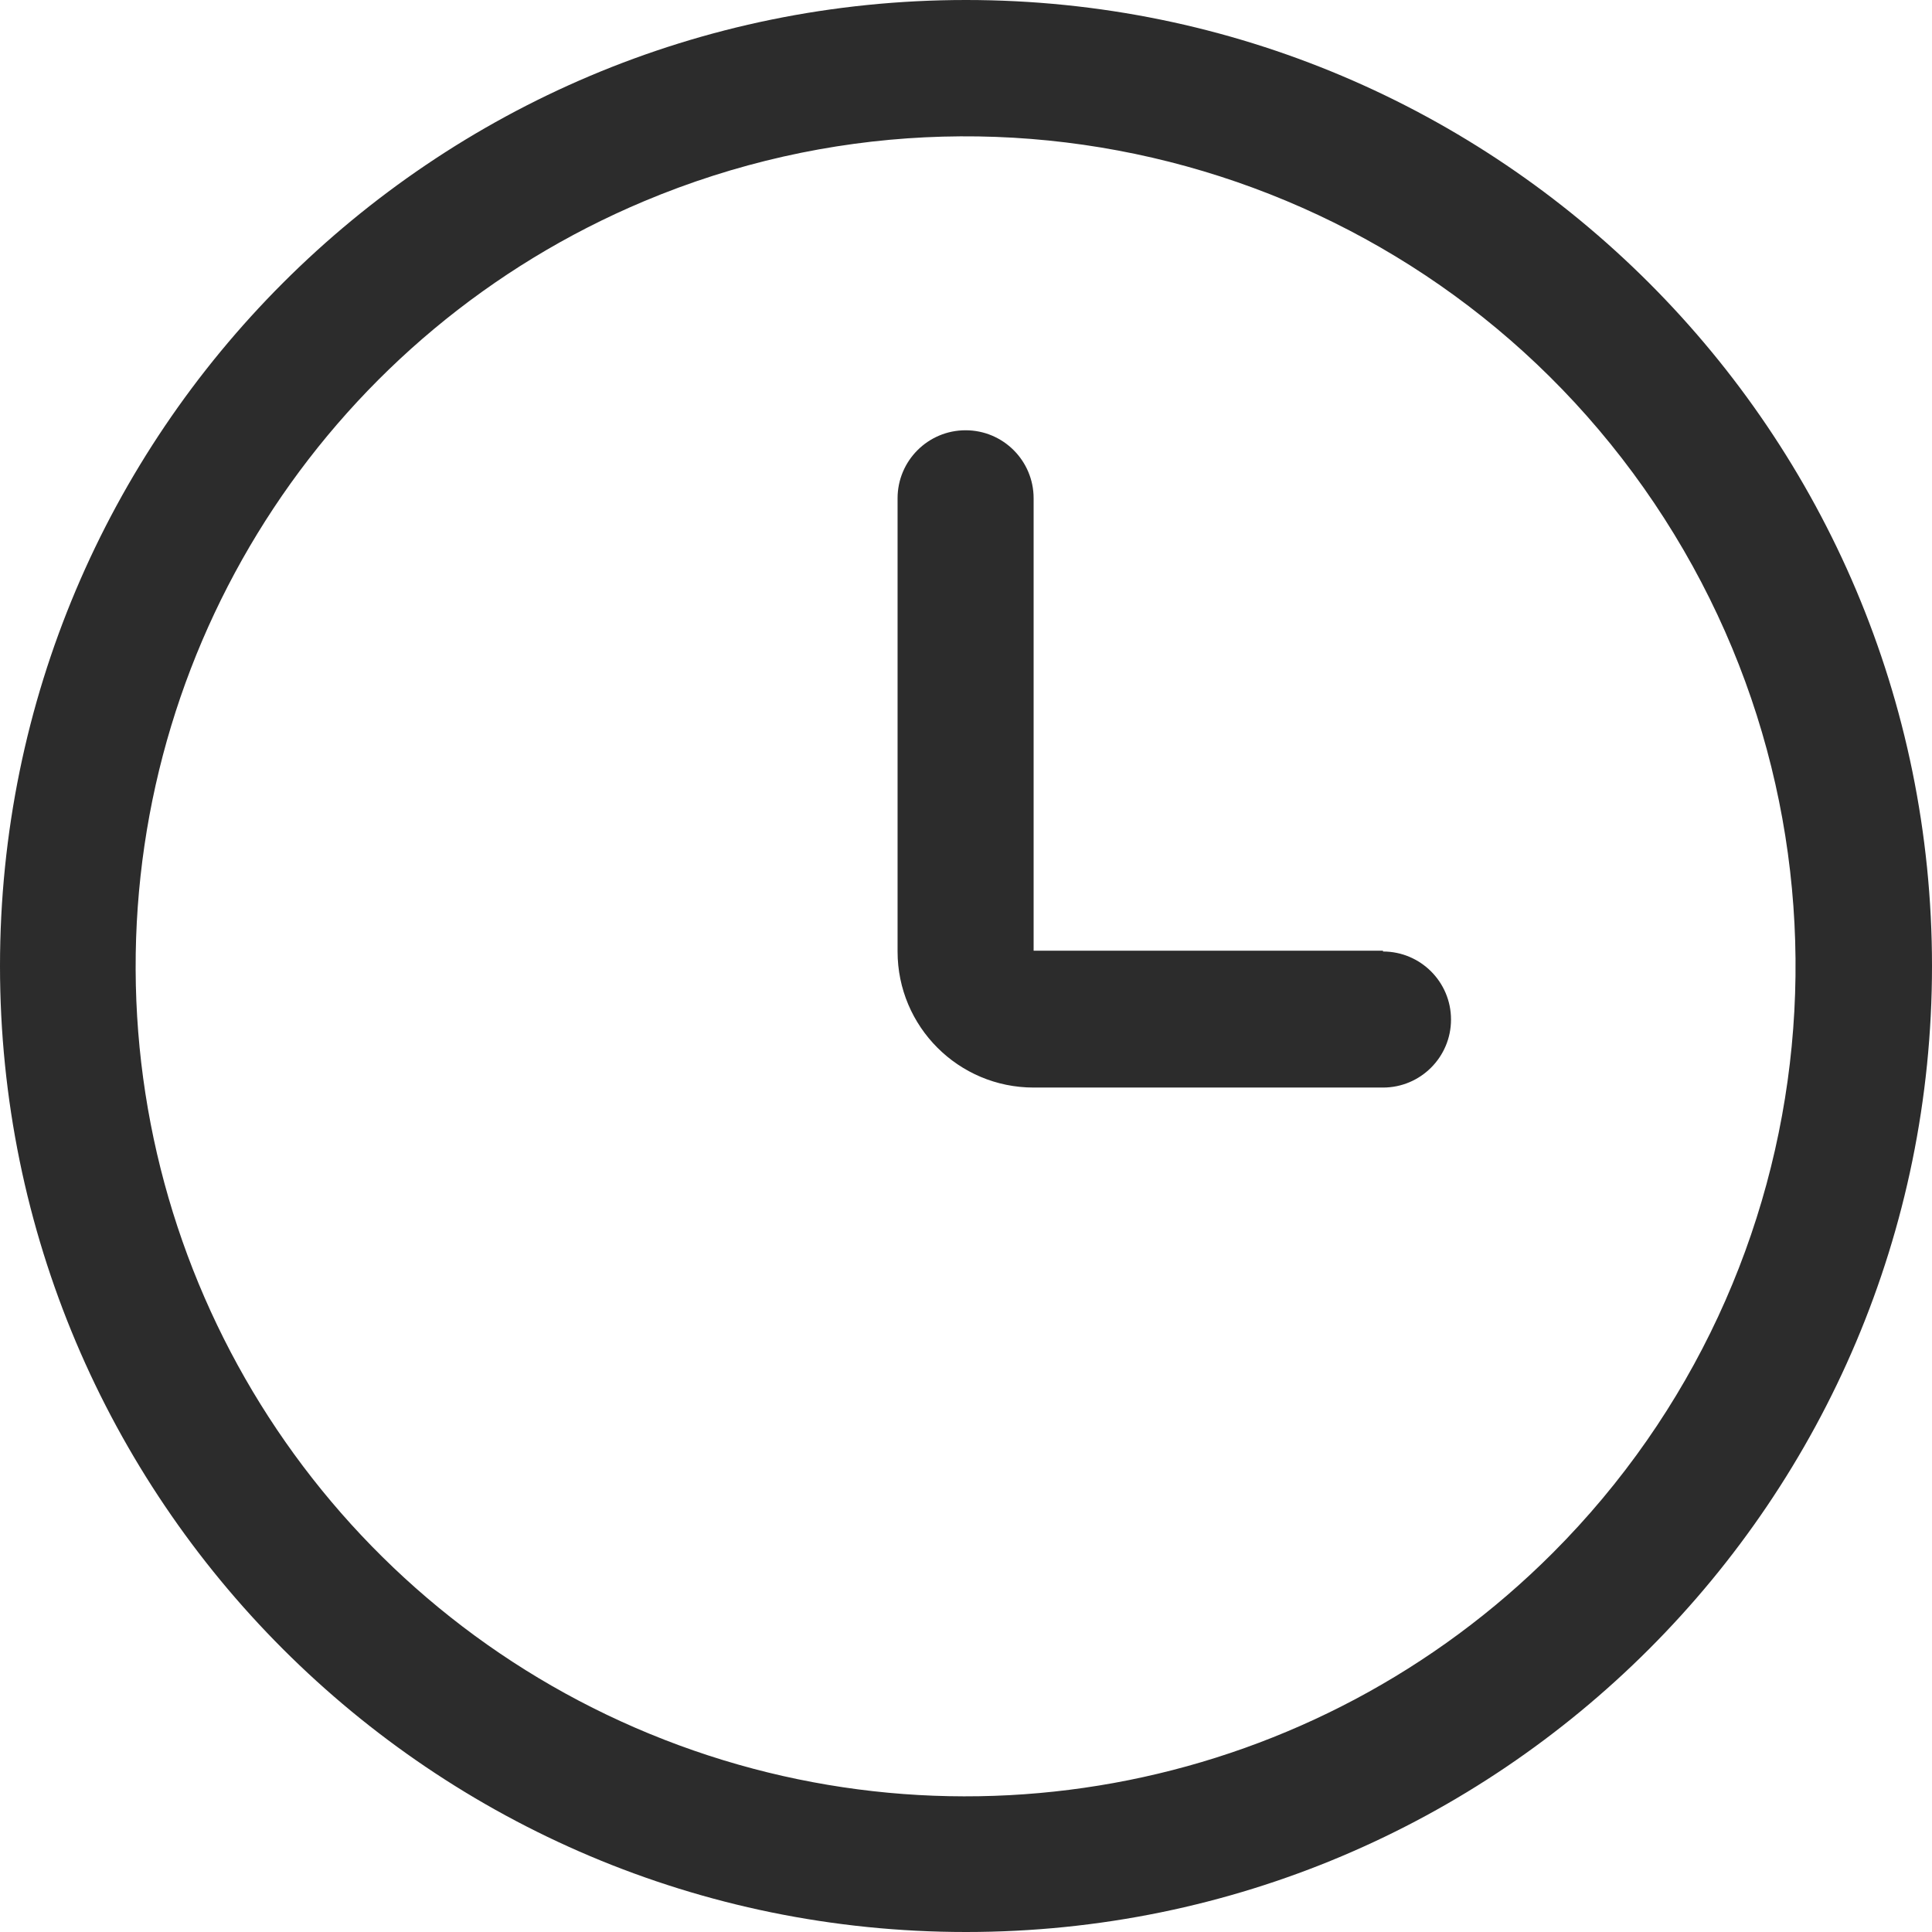
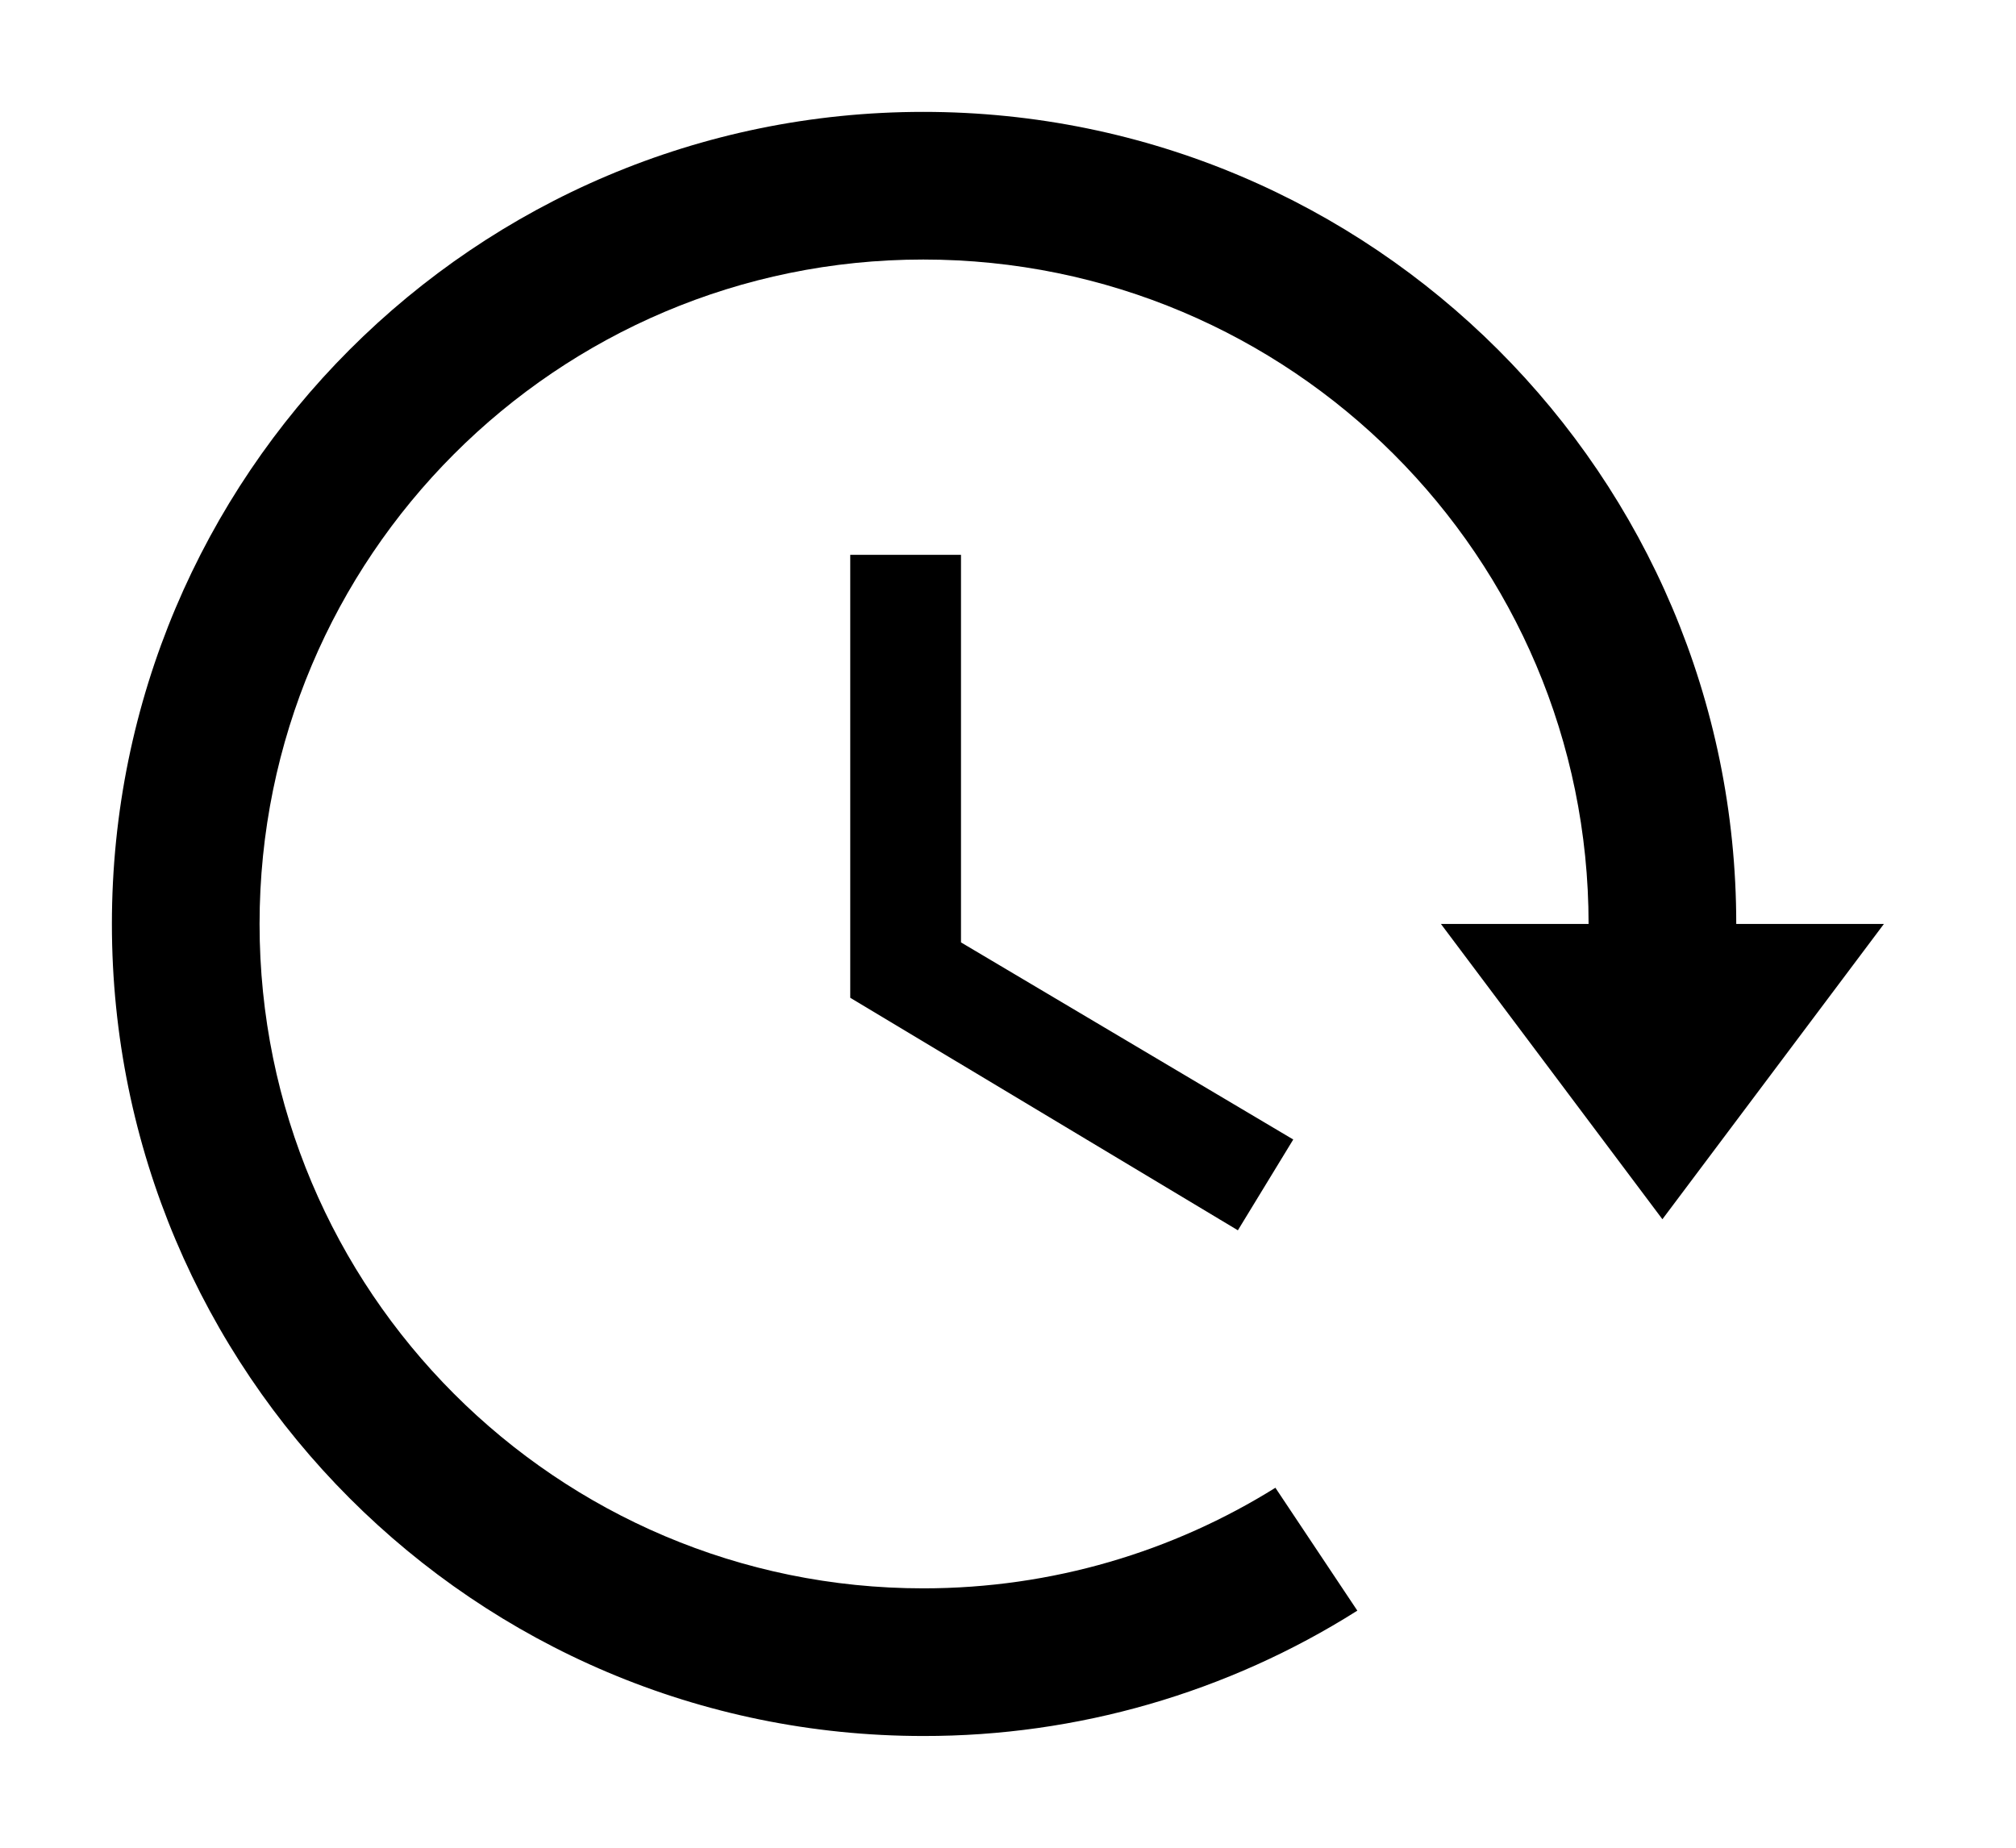
- <svg xmlns="http://www.w3.org/2000/svg" t="1663734024288" class="icon" viewBox="0 0 1024 1024" version="1.1" p-id="5801" width="200" height="200">
-   <path d="M733.013 503.893h-185.173V264.107a35.84 35.84 0 0 0-72.107 0v240.213a72.107 72.107 0 0 0 72.107 72.107h185.173a35.84 35.84 0 0 0 0-72.107z m90.027 319.147A439.893 439.893 0 1 1 341.333 106.667a439.893 439.893 0 0 1 481.707 716.373zM512 0a512 512 0 1 0 512 512A512 512 0 0 0 512 0z" fill="#2c2c2c" p-id="5802" />
+ <svg xmlns="http://www.w3.org/2000/svg" t="1675681280882" class="icon" viewBox="0 0 1117 1024" version="1.1" p-id="3063" width="218.164" height="200">
+   <path d="M706.645 824.422l45.409 68.113A448.608 448.608 0 0 1 511.59 961.999C263.15 961.999 62 760.4 62 512S263.15 62 511.55 62c248.85 0 450.449 201.6 450.449 450 0 6.873-0.164 13.663-0.45 20.454h-81.94c0.408-6.79 0.572-13.582 0.572-20.454 0-203.277-165.027-368.182-368.631-368.182C308.436 143.817 143.817 308.682 143.817 512s164.619 368.181 367.732 368.181c71.631 0 138.518-20.455 195.135-55.759z" p-id="3064" />
+   <path d="M532.454 307.455h-61.363v245.454l214.773 128.863 30.682-50.317-184.091-109.228zM798.363 512h245.453L921.089 675.636z" p-id="3065" />
</svg>
